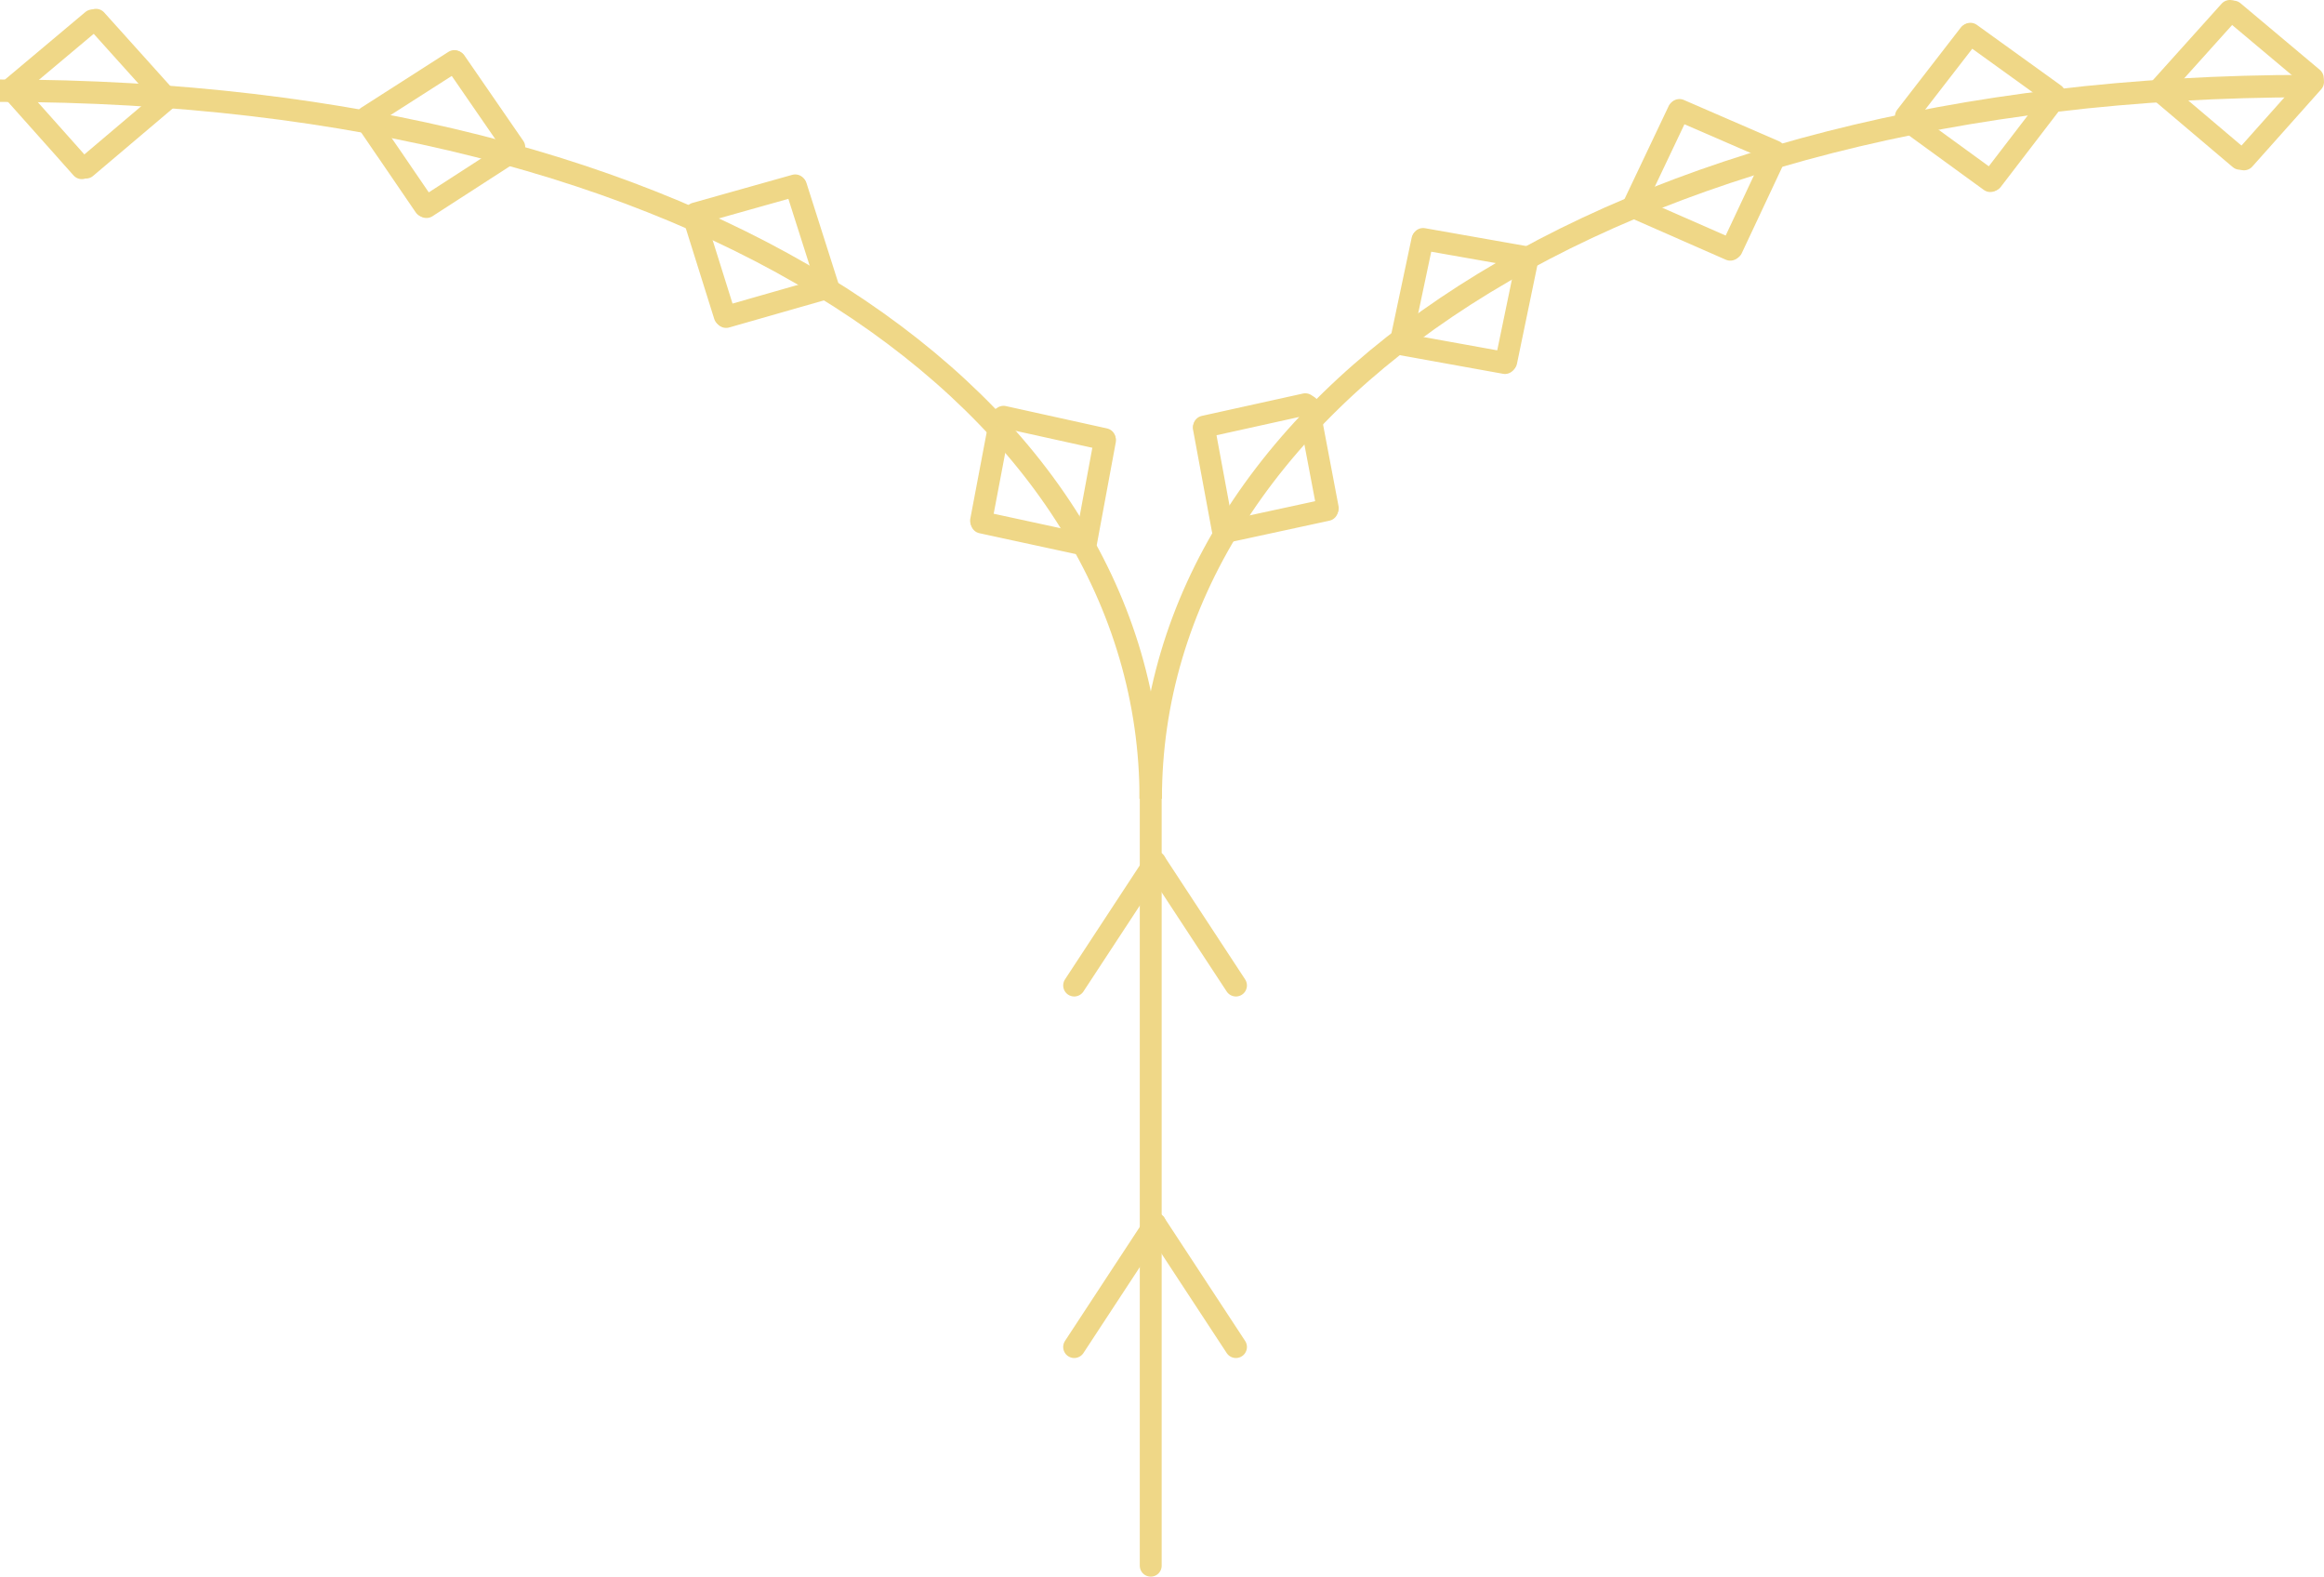
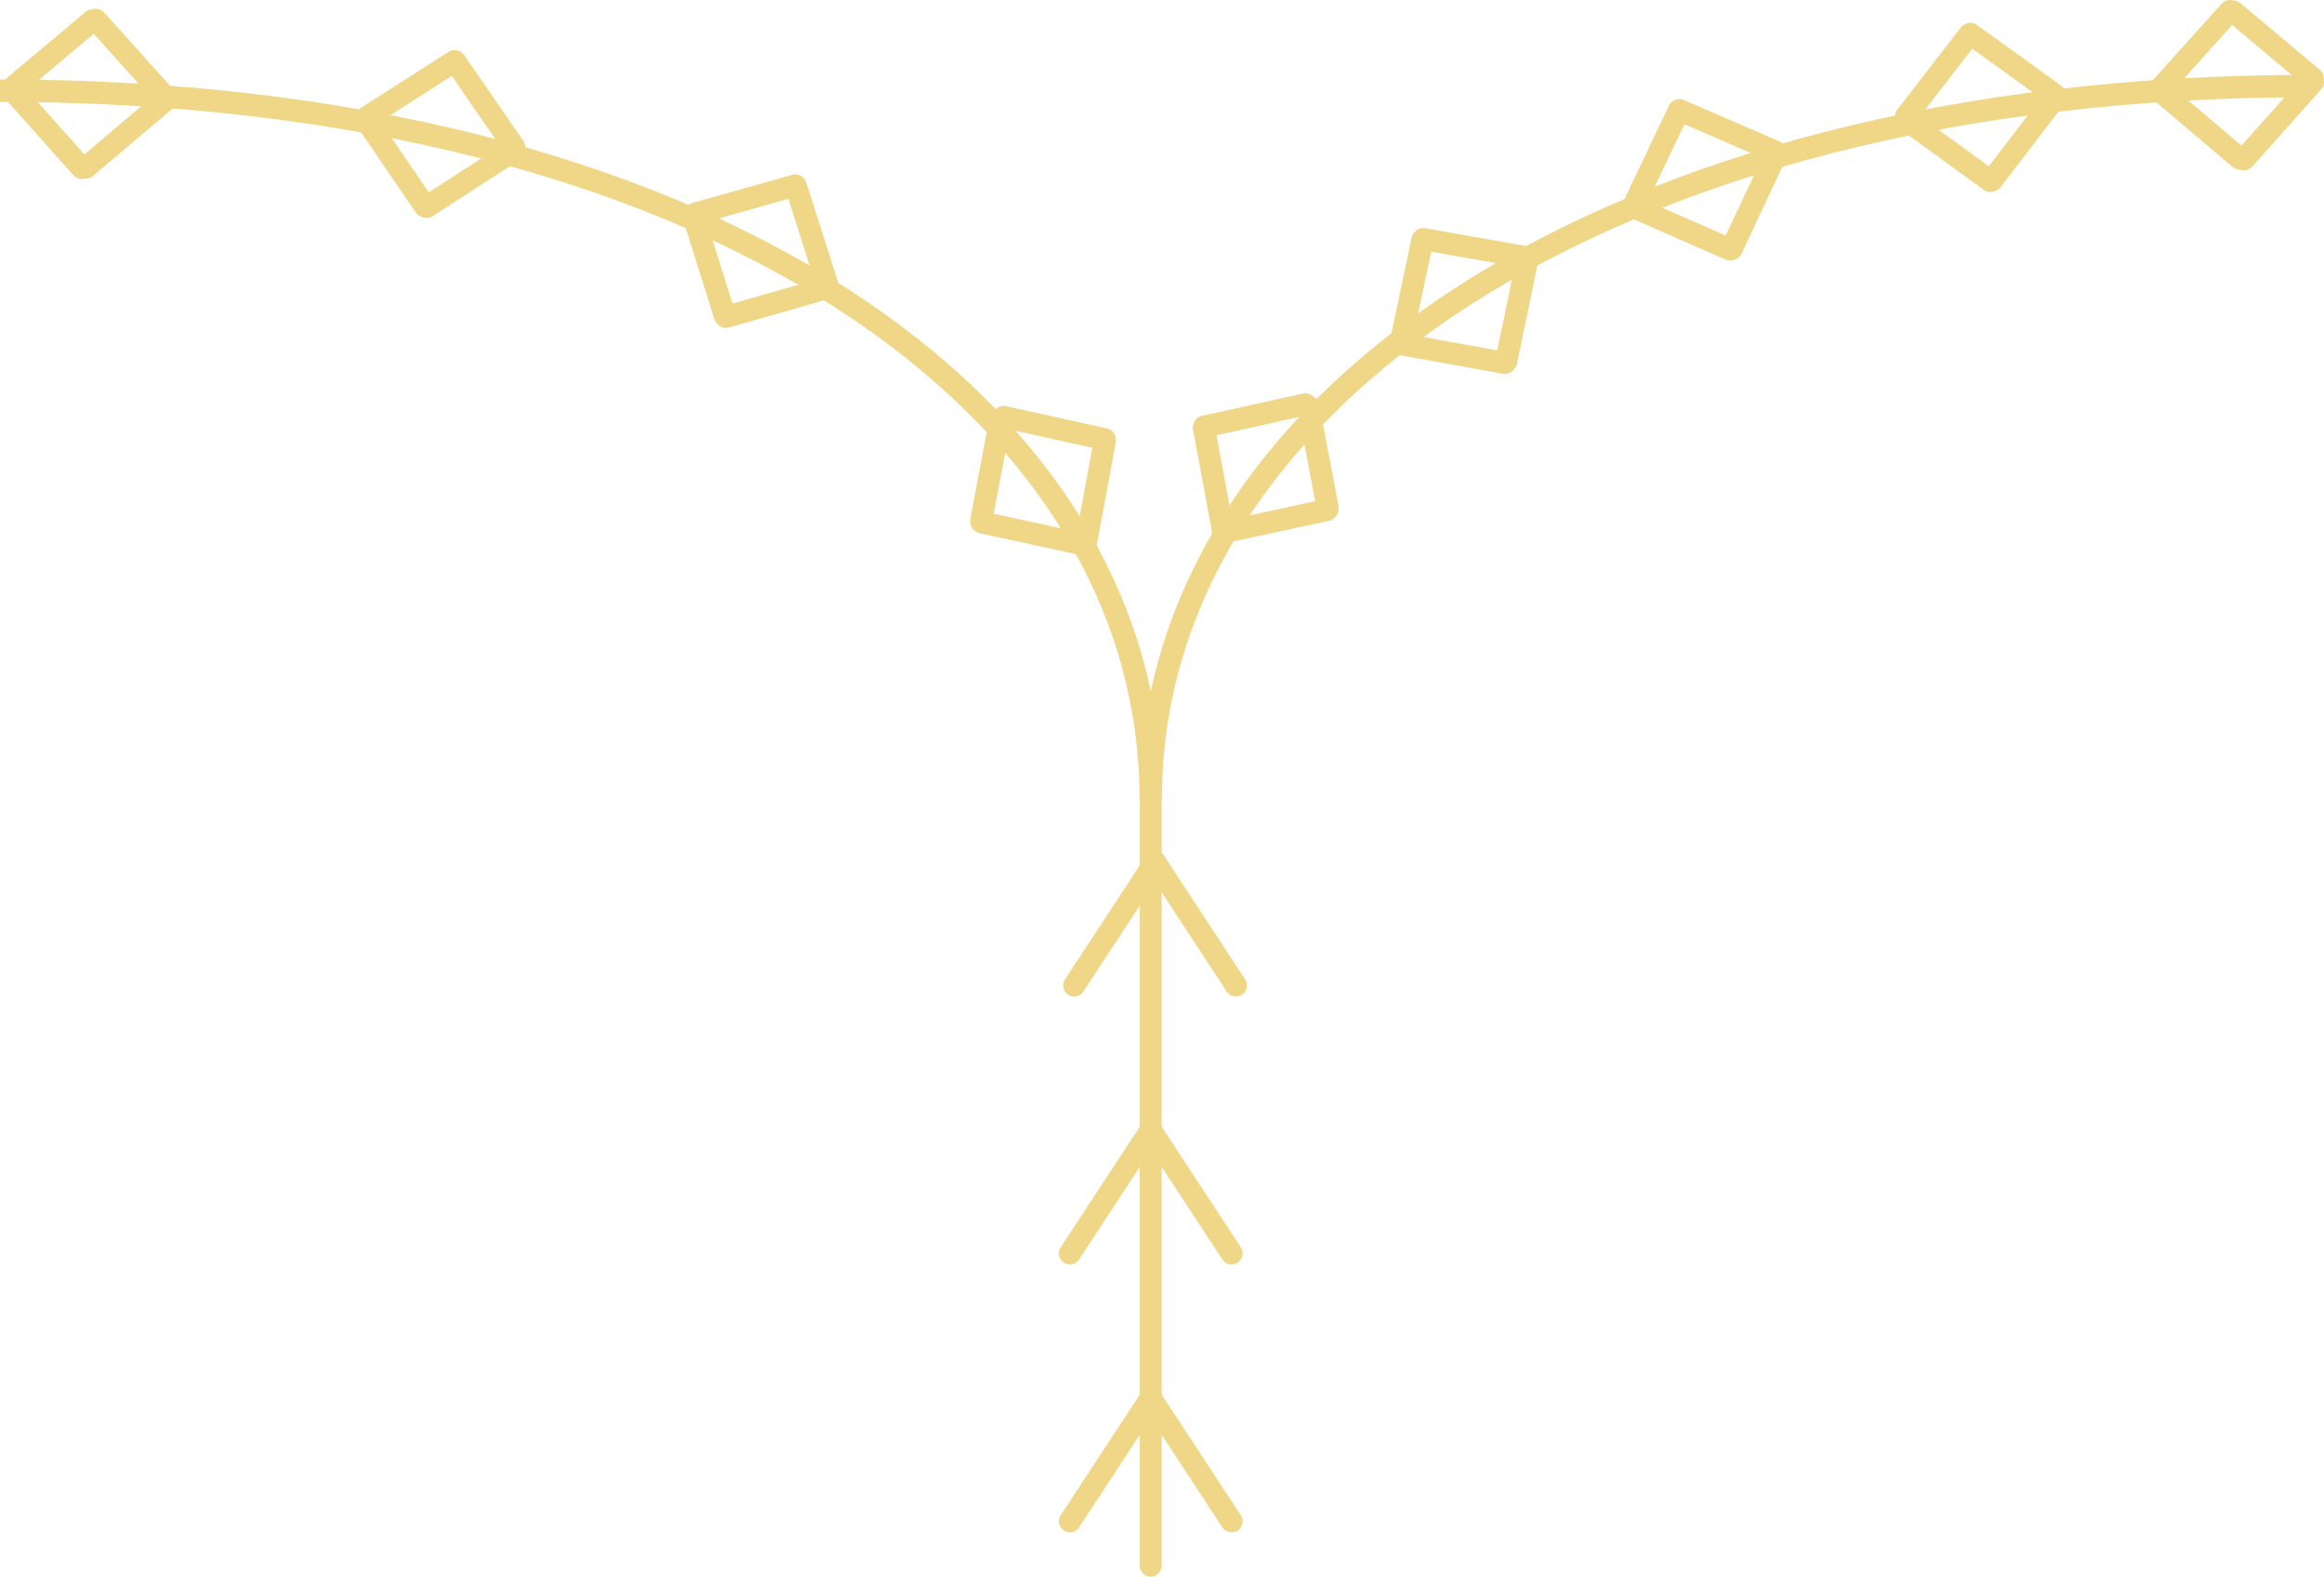
<svg xmlns="http://www.w3.org/2000/svg" viewBox="0 0 210.758 142.947">
  <defs>
    <style>.cls-1,.cls-2,.cls-3,.cls-4,.cls-5{fill:none;stroke:#efd787;}.cls-1,.cls-2,.cls-5{stroke-linecap:round;}.cls-1,.cls-3,.cls-4{stroke-miterlimit:10;}.cls-1,.cls-2{stroke-width:2px;}.cls-2,.cls-5{stroke-linejoin:round;}.cls-3{stroke-width:2.032px;}.cls-4{stroke-width:2.032px;}.cls-5{stroke-width:1.985px;}</style>
  </defs>
  <g id="Layer_2" data-name="Layer 2">
    <g id="Layer_1-2" data-name="Layer 1">
      <line class="cls-1" x1="97.418" y1="89.345" x2="104.75" y2="78.17" />
      <line class="cls-1" x1="112.082" y1="89.345" x2="104.75" y2="78.17" />
-       <line class="cls-1" x1="97.418" y1="122.124" x2="104.75" y2="110.949" />
-       <line class="cls-1" x1="112.082" y1="122.124" x2="104.75" y2="110.949" />
+       <line class="cls-1" x1="97.025" y1="137.929" x2="104.357" y2="126.754" />
+       <line class="cls-1" x1="111.688" y1="137.929" x2="104.357" y2="126.754" />
      <line class="cls-2" x1="180.648" y1="16.343" x2="186.364" y2="8.889" />
      <line class="cls-2" x1="178.694" y1="3.068" x2="186.315" y2="8.558" />
      <line class="cls-2" x1="178.596" y1="3.126" x2="172.848" y2="10.554" />
      <line class="cls-2" x1="180.493" y1="16.409" x2="172.895" y2="10.886" />
      <line class="cls-2" x1="157.05" y1="22.533" x2="161.043" y2="14.032" />
      <line class="cls-2" x1="152.308" y1="9.981" x2="160.925" y2="13.718" />
      <line class="cls-2" x1="152.225" y1="10.058" x2="148.195" y2="18.543" />
      <line class="cls-2" x1="156.913" y1="22.631" x2="148.312" y2="18.856" />
      <line class="cls-2" x1="136.591" y1="32.779" x2="138.497" y2="23.582" />
      <line class="cls-2" x1="129.059" y1="21.675" x2="138.309" y2="23.305" />
      <line class="cls-2" x1="128.996" y1="21.77" x2="127.051" y2="30.959" />
      <line class="cls-2" x1="136.481" y1="32.906" x2="127.237" y2="31.237" />
      <line class="cls-2" x1="120.405" y1="46.07" x2="118.655" y2="36.842" />
      <line class="cls-2" x1="109.203" y1="38.684" x2="118.375" y2="36.658" />
      <line class="cls-2" x1="109.181" y1="38.795" x2="110.892" y2="48.031" />
      <line class="cls-2" x1="120.351" y1="46.23" x2="111.171" y2="48.216" />
      <line class="cls-2" x1="202.22" y1="1" x2="195.939" y2="7.984" />
      <line class="cls-2" x1="203.13" y1="14.387" x2="195.962" y2="8.318" />
      <line class="cls-2" x1="203.507" y1="14.44" x2="209.758" y2="7.429" />
      <line class="cls-2" x1="202.54" y1="1.056" x2="209.734" y2="7.095" />
      <path class="cls-3" d="M104.357,72.414c0-35.6,40.945-64.61,105.026-64.61" />
      <path class="cls-4" d="M104.357,72.414C104.357,36.818,64.08,8.223,0,8.223" />
      <line class="cls-5" x1="104.357" y1="71.954" x2="104.357" y2="141.954" />
      <line class="cls-2" x1="88.978" y1="47.207" x2="90.728" y2="37.979" />
      <line class="cls-2" x1="100.179" y1="39.82" x2="91.008" y2="37.795" />
      <line class="cls-2" x1="100.202" y1="39.932" x2="98.491" y2="49.168" />
      <line class="cls-2" x1="89.032" y1="47.367" x2="98.212" y2="49.353" />
      <line class="cls-2" x1="38.526" y1="18.69" x2="33.229" y2="10.934" />
      <line class="cls-2" x1="41.208" y1="5.543" x2="33.296" y2="10.605" />
      <line class="cls-2" x1="41.302" y1="5.606" x2="46.633" y2="13.34" />
      <line class="cls-2" x1="38.677" y1="18.765" x2="46.567" y2="13.668" />
      <line class="cls-2" x1="65.726" y1="28.615" x2="62.914" y2="19.653" />
      <line class="cls-2" x1="72.115" y1="16.815" x2="63.073" y2="19.359" />
      <line class="cls-2" x1="72.187" y1="16.903" x2="75.038" y2="25.853" />
      <line class="cls-2" x1="65.849" y1="28.73" x2="74.88" y2="26.148" />
      <line class="cls-2" x1="8.705" y1="1.801" x2="14.986" y2="8.784" />
      <line class="cls-2" x1="7.794" y1="15.188" x2="14.963" y2="9.118" />
      <line class="cls-2" x1="7.417" y1="15.24" x2="1.166" y2="8.23" />
      <line class="cls-2" x1="8.385" y1="1.857" x2="1.191" y2="7.896" />
+       <line class="cls-1" x1="97.025" y1="113.637" x2="104.357" y2="102.462" />
+       <line class="cls-1" x1="111.688" y1="113.637" x2="104.357" y2="102.462" />
    </g>
  </g>
</svg>
